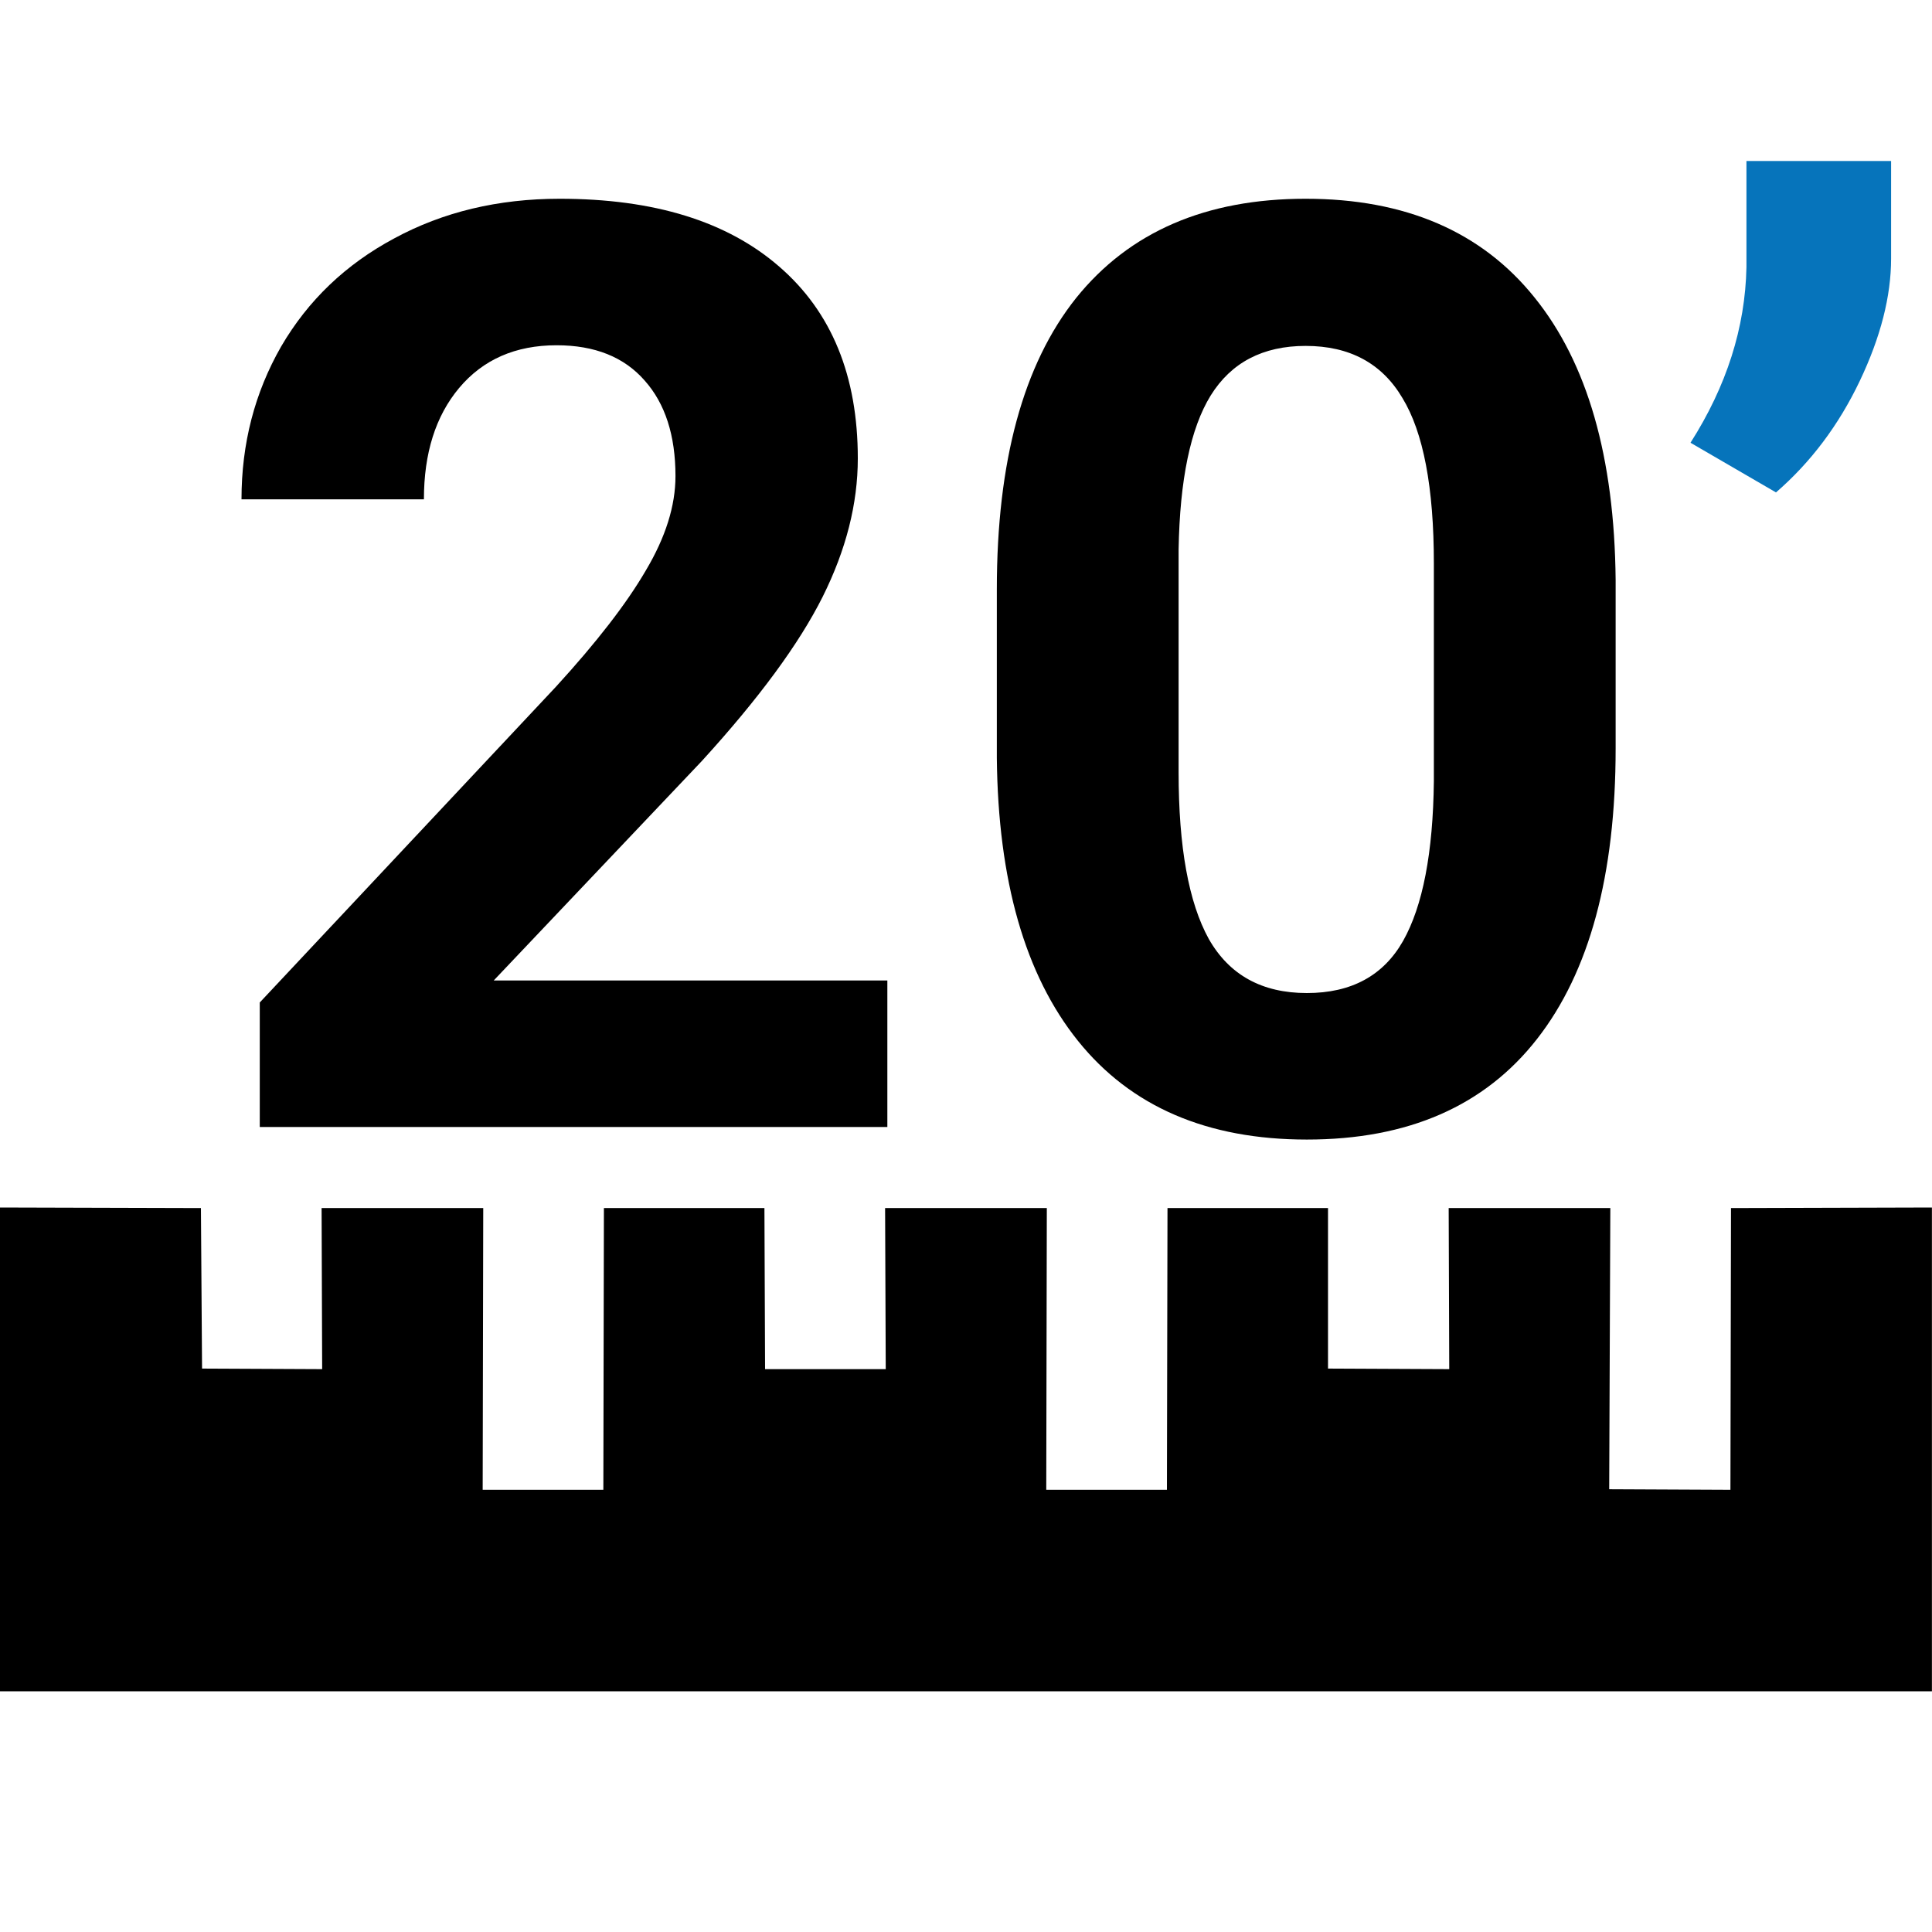
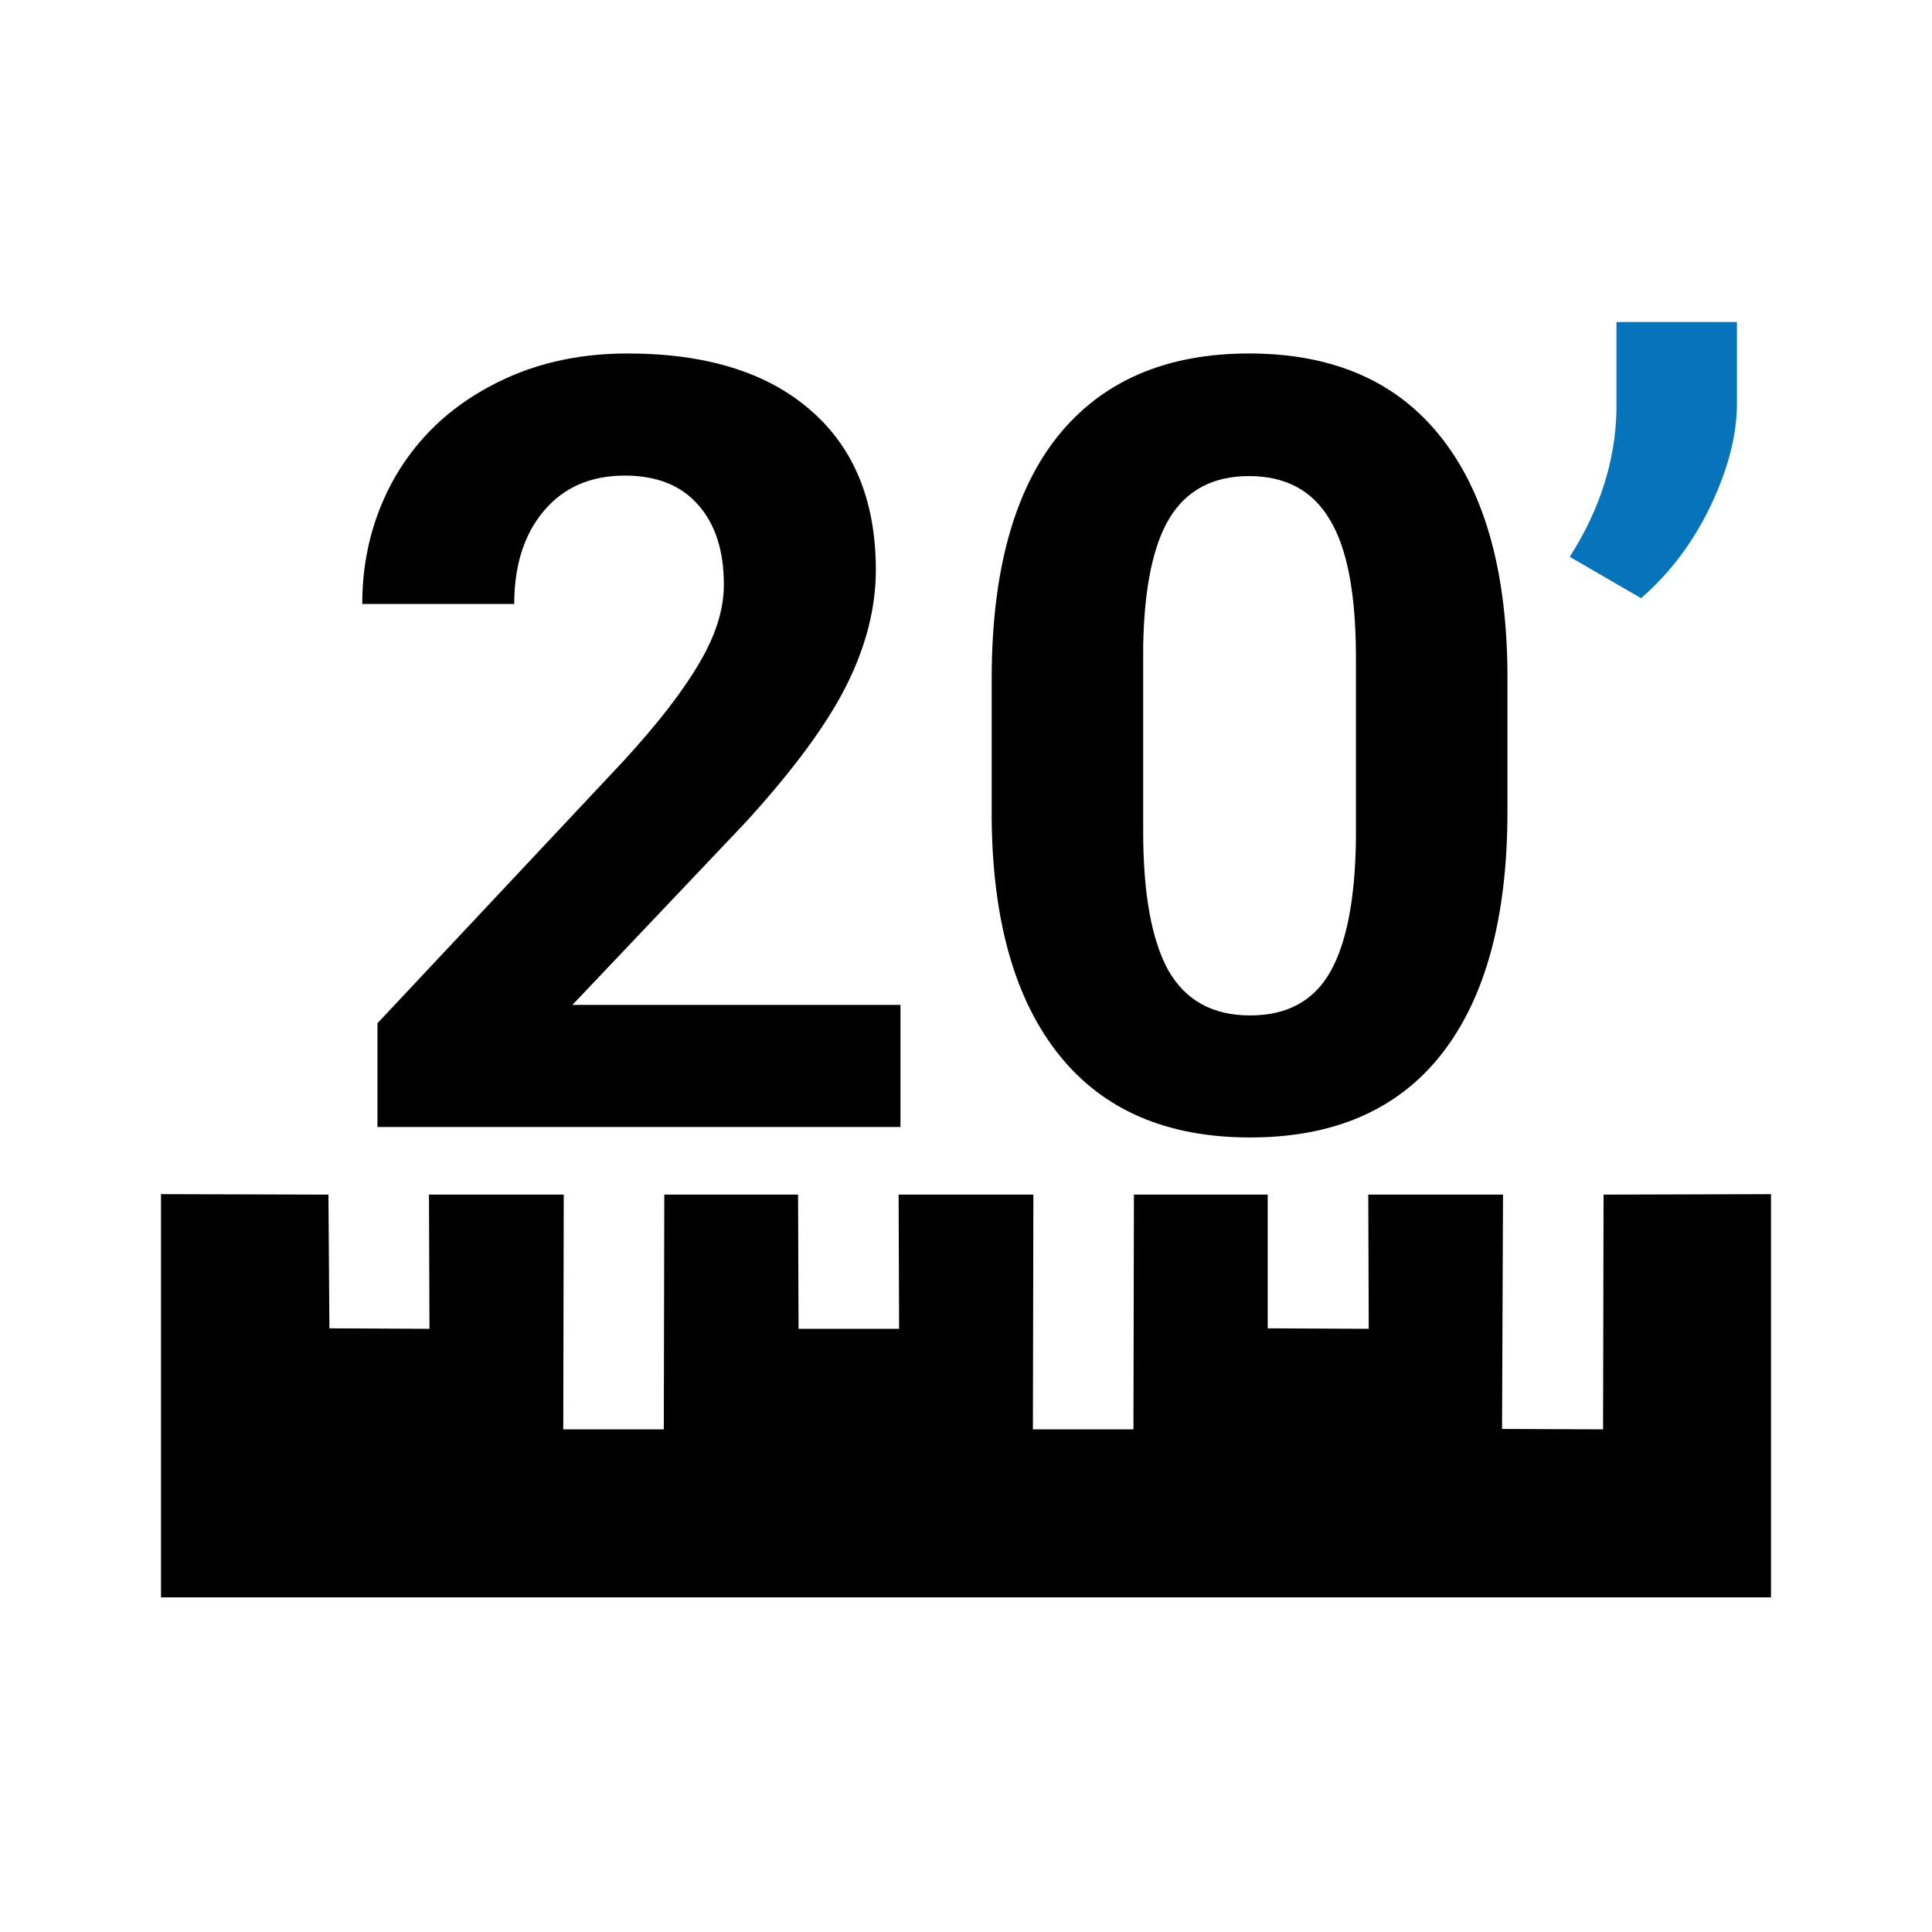
<svg xmlns="http://www.w3.org/2000/svg" width="24" height="24" viewBox="0 0 24 24" fill="none">
-   <g id="pies20">
-     <path d="M0 15L2.496 15.007L2.51 17.001L4.002 17.008L3.995 15.007H6.003L5.996 18.507H7.495L7.502 15.007L9.496 15.007L9.504 17.008H11.003L10.995 15.007H13.004L12.997 18.507H14.496L14.503 15.007L16.497 15.007V17.001L18.003 17.008L17.996 15.007H20.004L19.99 18.5L21.496 18.507L21.503 15.007L23.999 15V21.01H0V15Z" fill="black" />
-     <path d="M11.023 14H3.227V12.453L6.906 8.531C7.411 7.979 7.784 7.497 8.023 7.086C8.268 6.674 8.391 6.284 8.391 5.914C8.391 5.409 8.263 5.013 8.008 4.727C7.753 4.435 7.388 4.289 6.914 4.289C6.404 4.289 6 4.466 5.703 4.82C5.411 5.169 5.266 5.63 5.266 6.203H3C3 5.51 3.164 4.878 3.492 4.305C3.826 3.732 4.294 3.284 4.898 2.961C5.503 2.633 6.188 2.469 6.953 2.469C8.125 2.469 9.034 2.75 9.68 3.312C10.331 3.875 10.656 4.669 10.656 5.695C10.656 6.258 10.51 6.831 10.219 7.414C9.927 7.997 9.427 8.677 8.719 9.453L6.133 12.18H11.023V14Z" fill="black" />
-     <path d="M20.07 9.297C20.07 10.87 19.745 12.073 19.094 12.906C18.443 13.74 17.49 14.156 16.234 14.156C14.995 14.156 14.047 13.747 13.391 12.93C12.734 12.112 12.398 10.94 12.383 9.414V7.32C12.383 5.732 12.711 4.526 13.367 3.703C14.029 2.88 14.979 2.469 16.219 2.469C17.458 2.469 18.406 2.878 19.062 3.695C19.719 4.508 20.055 5.677 20.07 7.203V9.297ZM17.812 7C17.812 6.057 17.682 5.372 17.422 4.945C17.167 4.513 16.766 4.297 16.219 4.297C15.688 4.297 15.294 4.503 15.039 4.914C14.789 5.32 14.656 5.958 14.641 6.828V9.594C14.641 10.521 14.766 11.211 15.016 11.664C15.271 12.112 15.677 12.336 16.234 12.336C16.787 12.336 17.185 12.12 17.43 11.688C17.674 11.255 17.802 10.594 17.812 9.703V7Z" fill="black" />
-     <path d="M22.062 6.117L21 5.5C21.448 4.797 21.68 4.07 21.695 3.32V2H23.492V3.211C23.492 3.68 23.362 4.188 23.102 4.734C22.841 5.281 22.495 5.742 22.062 6.117Z" fill="#0674BB" />
-   </g>
+   <path d="M2 14.834L4.08 14.84L4.092 16.501L5.335 16.507L5.329 14.84H7.003L6.997 17.756H8.246L8.252 14.84L9.914 14.84L9.92 16.507H11.169L11.163 14.84H12.837L12.831 17.756H14.08L14.086 14.84L15.748 14.84V16.501L17.003 16.507L16.997 14.84H18.671L18.659 17.751L19.914 17.756L19.92 14.84L22 14.834V19.843H2V14.834Z" fill="black" />
+   <path d="M11.186 14H4.689V12.711L7.755 9.443C8.176 8.983 8.487 8.581 8.686 8.238C8.89 7.896 8.992 7.57 8.992 7.262C8.992 6.841 8.886 6.511 8.673 6.272C8.461 6.029 8.157 5.908 7.762 5.908C7.336 5.908 7 6.055 6.753 6.35C6.51 6.641 6.388 7.025 6.388 7.503H4.5C4.5 6.925 4.637 6.398 4.91 5.921C5.188 5.443 5.579 5.07 6.082 4.801C6.586 4.527 7.156 4.391 7.794 4.391C8.771 4.391 9.528 4.625 10.067 5.094C10.609 5.563 10.88 6.224 10.88 7.08C10.88 7.548 10.759 8.026 10.516 8.512C10.273 8.998 9.856 9.564 9.266 10.211L7.111 12.483H11.186V14Z" fill="black" />
+   <path d="M18.726 10.081C18.726 11.392 18.454 12.394 17.912 13.089C17.369 13.783 16.575 14.13 15.529 14.13C14.496 14.13 13.706 13.79 13.159 13.108C12.612 12.427 12.332 11.45 12.319 10.179V8.434C12.319 7.11 12.593 6.105 13.14 5.419C13.691 4.734 14.483 4.391 15.516 4.391C16.549 4.391 17.339 4.731 17.886 5.413C18.433 6.09 18.713 7.064 18.726 8.336V10.081ZM16.844 8.167C16.844 7.381 16.736 6.81 16.519 6.455C16.306 6.094 15.972 5.914 15.516 5.914C15.073 5.914 14.746 6.086 14.533 6.428C14.325 6.767 14.214 7.299 14.201 8.024V10.328C14.201 11.101 14.305 11.676 14.513 12.054C14.726 12.427 15.065 12.614 15.529 12.614C15.989 12.614 16.321 12.433 16.525 12.073C16.729 11.713 16.835 11.162 16.844 10.419V8.167Z" fill="black" />
+   <path d="M20.386 7.431L19.5 6.917C19.874 6.331 20.067 5.725 20.08 5.1V4H21.577V5.009C21.577 5.4 21.469 5.823 21.252 6.279C21.035 6.734 20.746 7.119 20.386 7.431Z" fill="#0674BB" />
</svg>
